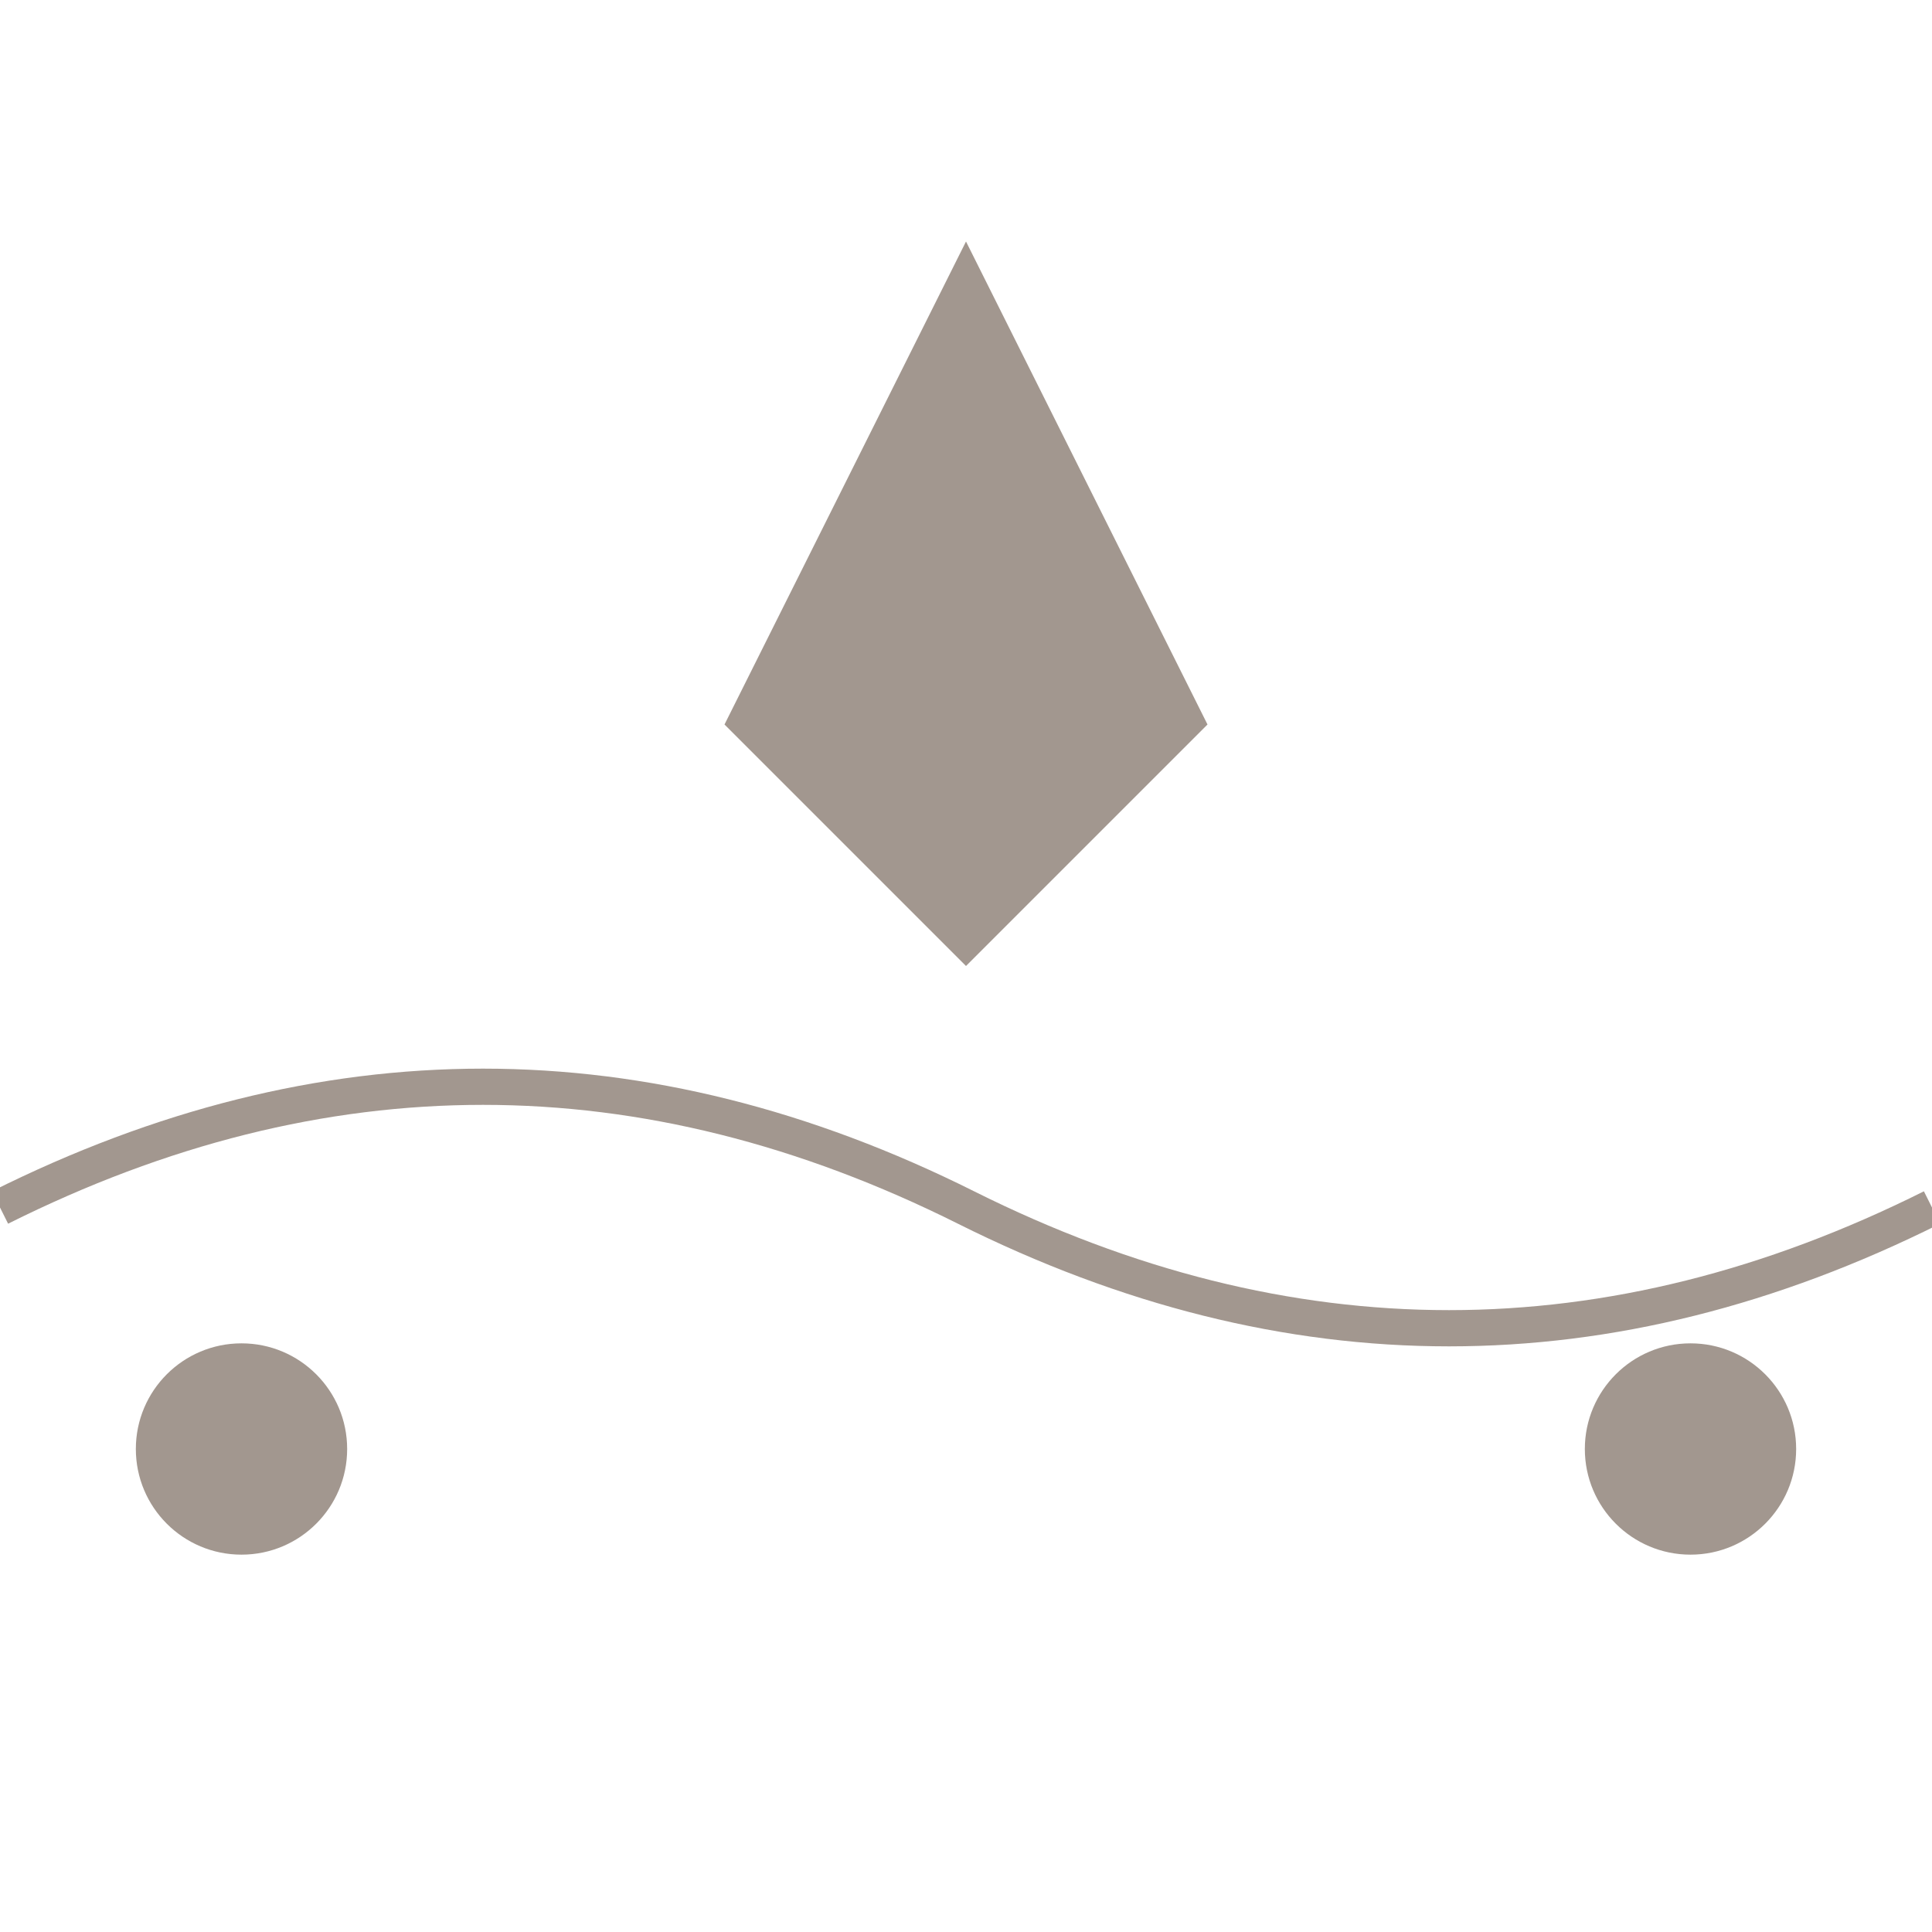
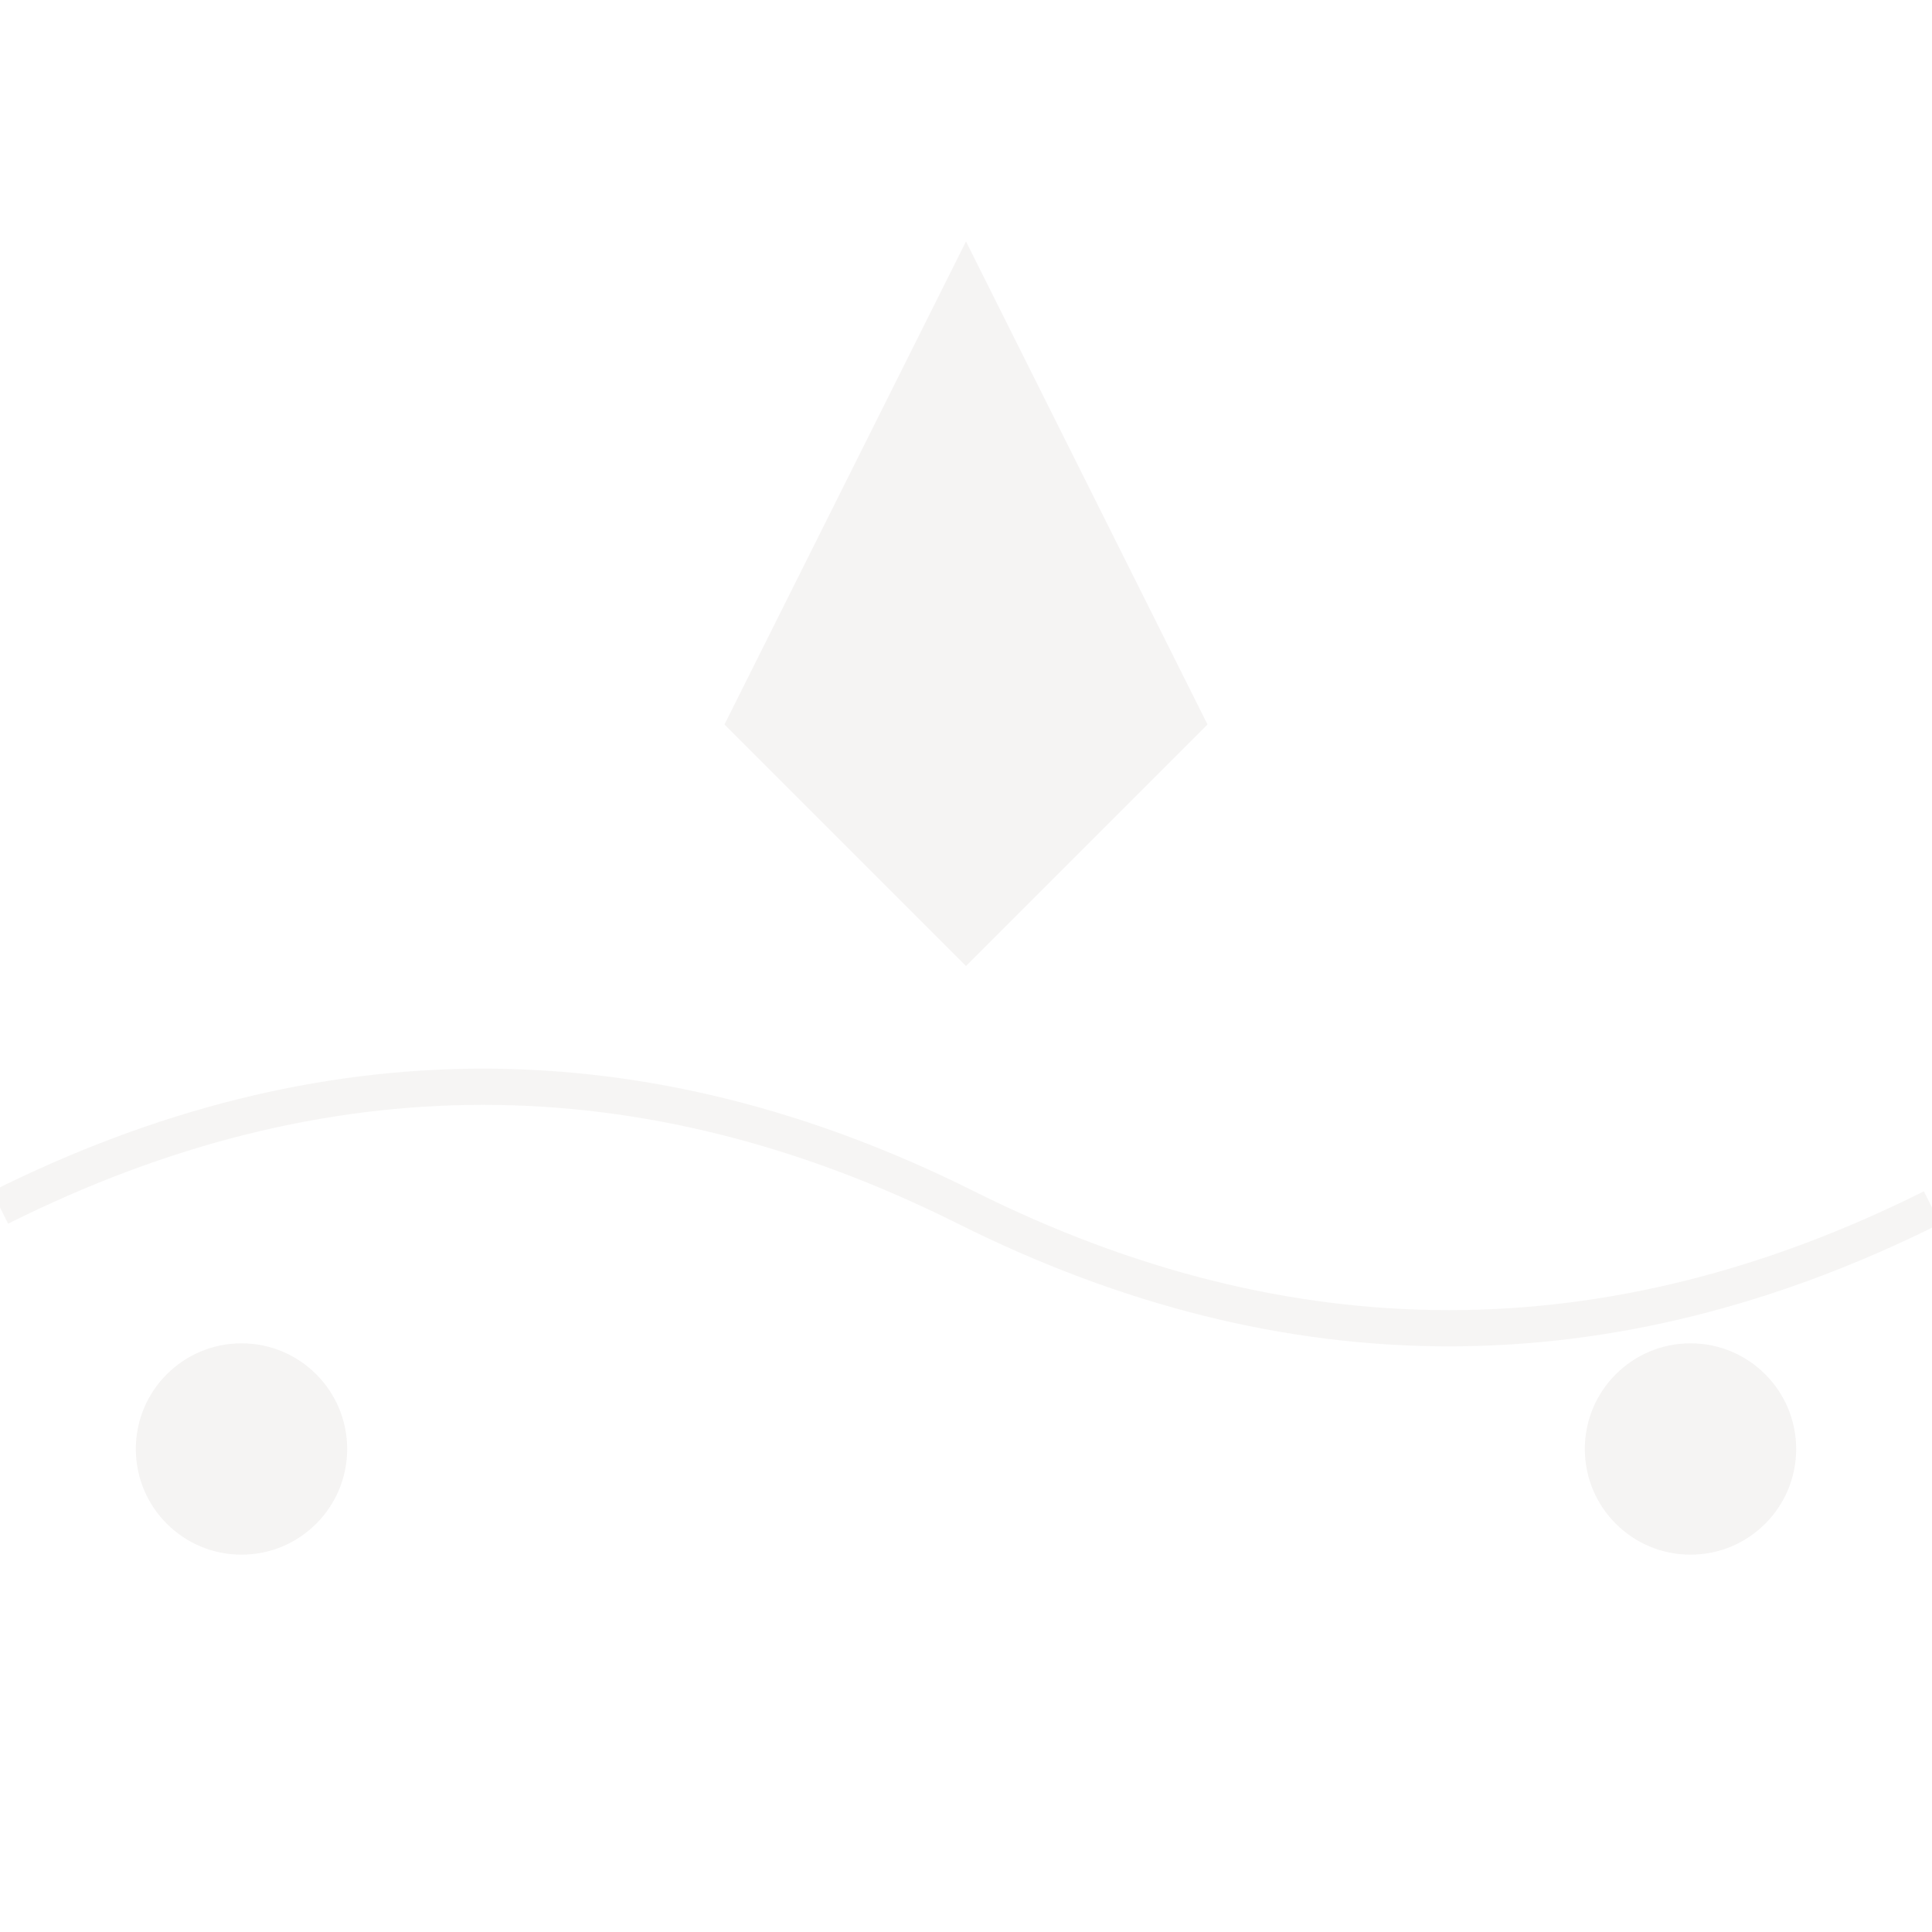
<svg xmlns="http://www.w3.org/2000/svg" viewBox="0 0 64 64" width="64" height="64">
  <defs>
    <pattern id="bp3" width="64" height="64" patternUnits="userSpaceOnUse">
      <rect width="64" height="64" fill="none" />
-       <path d="M32 8 L40 24 L32 32 L24 24 Z" fill="#452F1F" opacity="0.5" />
-       <circle cx="8" cy="48" r="3.5" fill="#452F1F" opacity="0.5" />
-       <circle cx="56" cy="48" r="3.5" fill="#452F1F" opacity="0.5" />
-       <path d="M0 40 Q16 32 32 40 T64 40" stroke="#452F1F" stroke-width="1.2" fill="none" opacity="0.5" />
+       <path d="M32 8 L40 24 L32 32 L24 24 Z" fill="#452F1F" opacity="0.055" />
+       <circle cx="8" cy="48" r="3.5" fill="#452F1F" opacity="0.055" />
+       <circle cx="56" cy="48" r="3.5" fill="#452F1F" opacity="0.055" />
+       <path d="M0 40 Q16 32 32 40 T64 40" stroke="#452F1F" stroke-width="1.2" fill="none" opacity="0.05" />
    </pattern>
  </defs>
  <rect width="64" height="64" fill="url(#bp3)" />
</svg>
